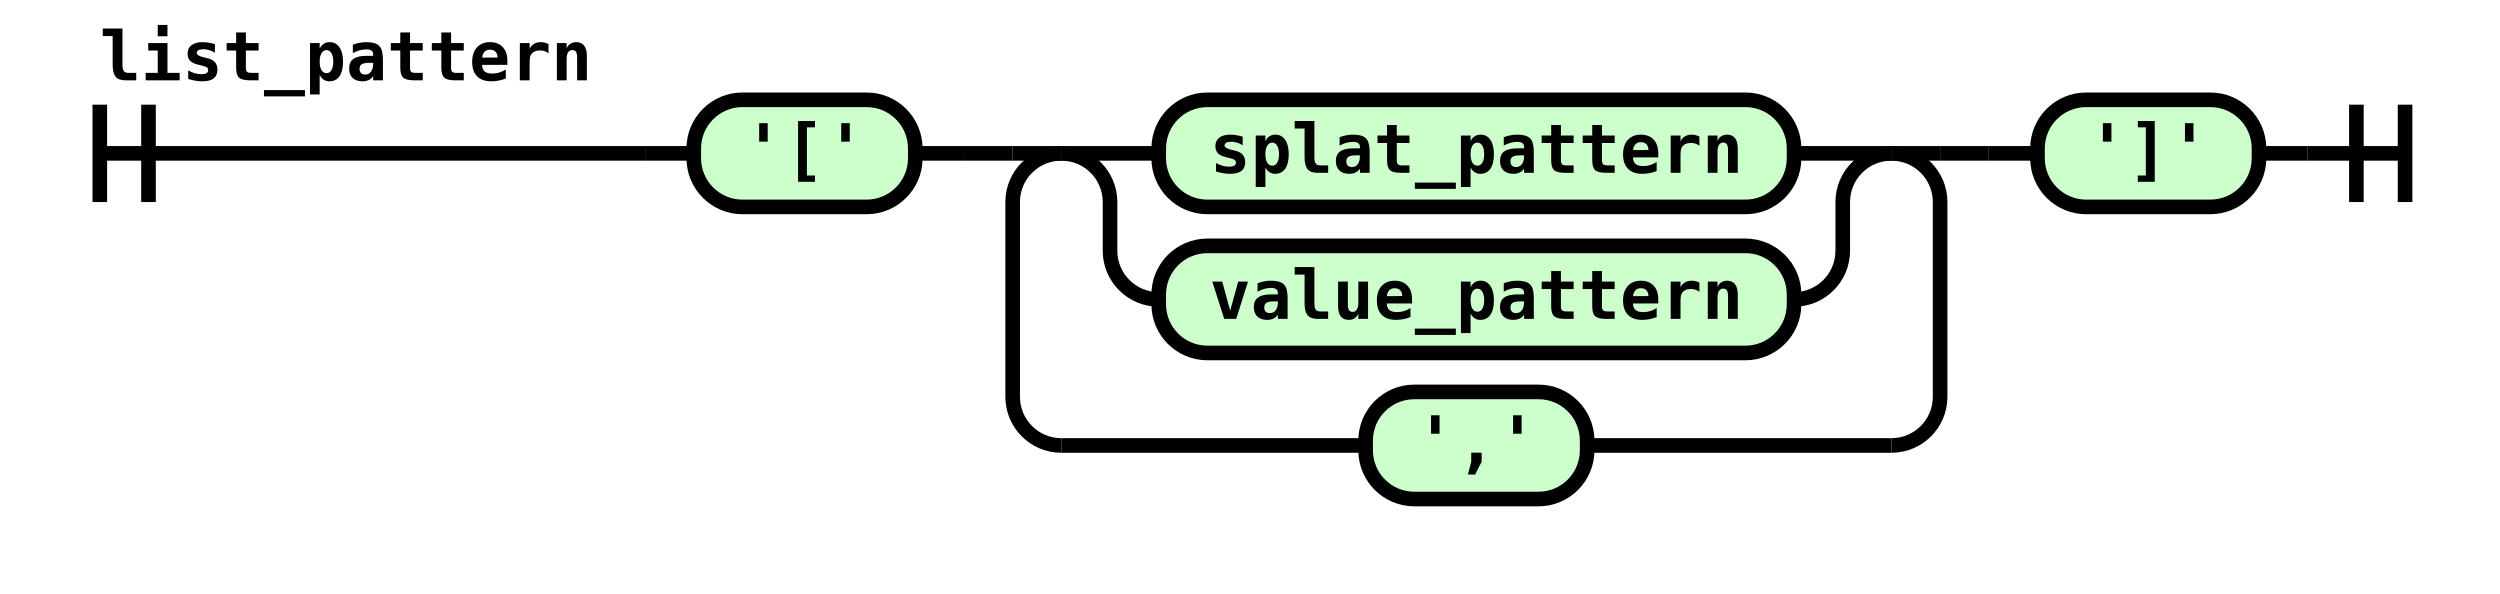
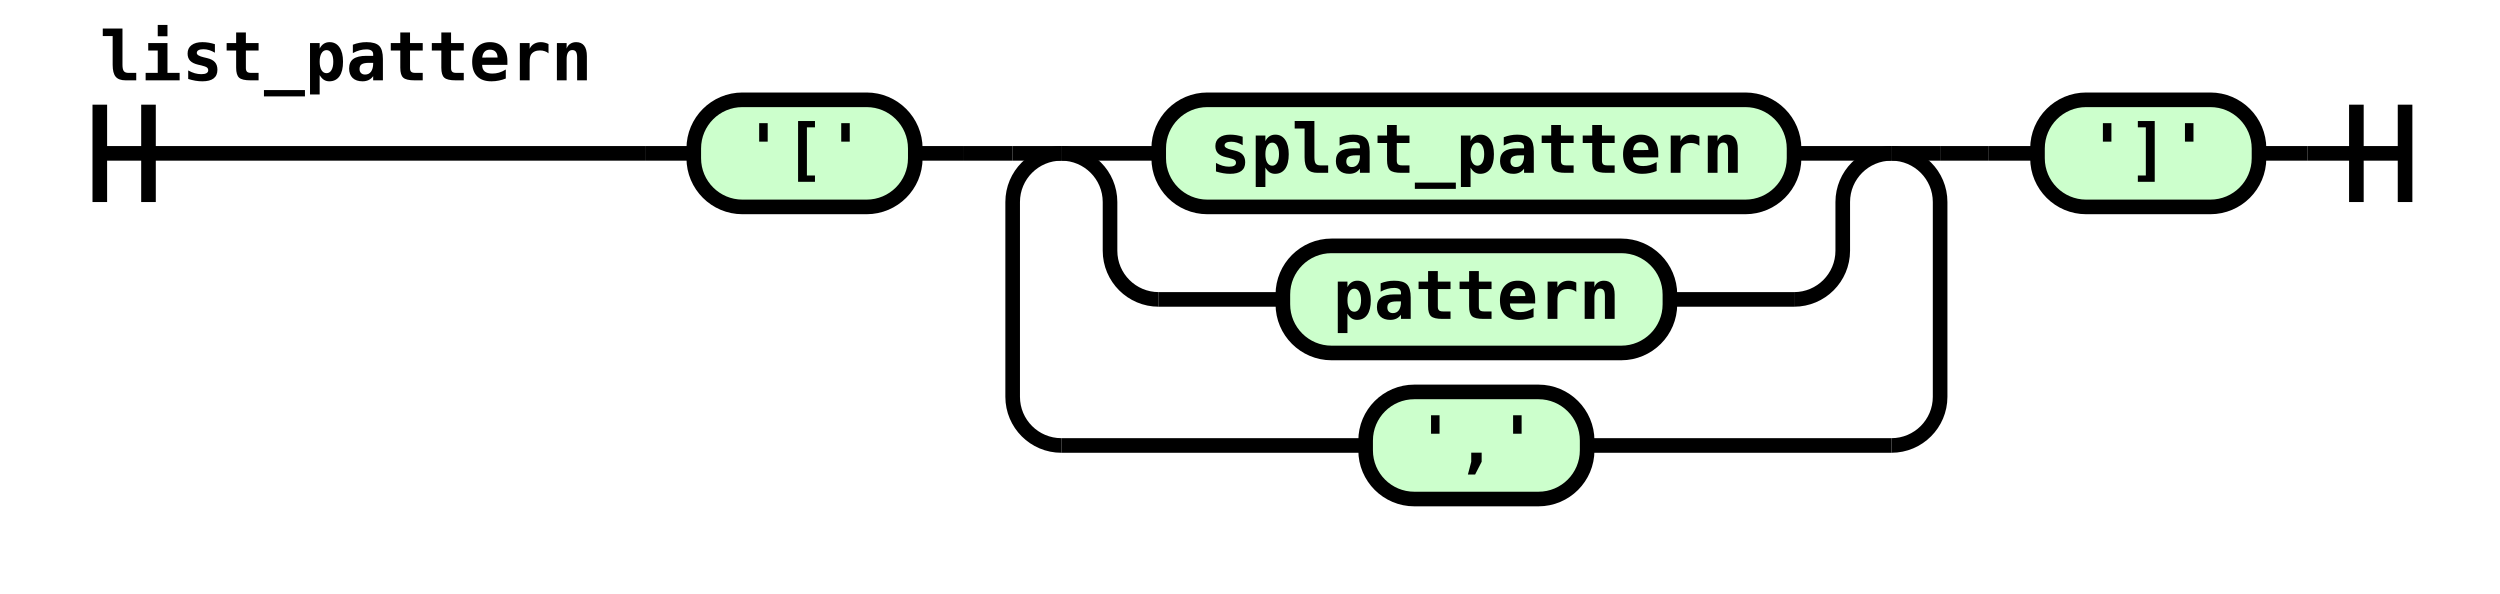
<svg xmlns="http://www.w3.org/2000/svg" class="railroad-diagram" height="122" viewBox="0 0 513.5 122" width="513.5">
  <g transform="translate(.5 .5)">
    <style>/*  */
	svg.railroad-diagram {
		background-color:hsl(30,20%,95%);
	}
	svg.railroad-diagram path {
		stroke-width:3;
		stroke:black;
		fill:rgba(0,0,0,0);
	}
	svg.railroad-diagram text {
		font:bold 14px monospace;
		text-anchor:middle;
	}
	svg.railroad-diagram text.label{
		text-anchor:start;
	}
	svg.railroad-diagram text.comment{
		font:italic 12px monospace;
	}
	svg.railroad-diagram rect{
		stroke-width:3;
		stroke:black;
		fill:hsl(120,100%,90%);
	}
	svg.railroad-diagram rect.group-box {
		stroke: gray;
		stroke-dasharray: 10 5;
		fill: none;
	}

/*  */
</style>
    <g>
      <path d="M20 21v20m10 -20v20m-10 -10h112.0" />
      <text style="text-anchor:start" x="20" y="16">list_pattern</text>
    </g>
    <path d="M132.0 31h10" />
    <g>
      <path d="M142.0 31h0.0" />
      <path d="M463.5 31h0.0" />
      <g class="terminal ">
        <path d="M142.0 31h0.0" />
        <path d="M187.5 31h0.0" />
        <rect height="22" rx="10" ry="10" width="45.5" x="142.0" y="20" />
        <text x="164.75" y="35">'['</text>
      </g>
      <path d="M187.5 31h10" />
      <path d="M197.5 31h10" />
      <g>
        <path d="M207.5 31h0.0" />
        <path d="M398.0 31h0.0" />
        <path d="M207.5 31h10" />
        <g>
          <path d="M217.5 31h0.0" />
          <path d="M388.0 31h0.0" />
          <path d="M217.5 31h20" />
          <g class="terminal ">
            <path d="M237.5 31h0.0" />
            <path d="M368.0 31h0.0" />
            <rect height="22" rx="10" ry="10" width="130.5" x="237.5" y="20" />
            <text x="302.75" y="35">splat_pattern</text>
          </g>
          <path d="M368.0 31h20" />
          <path d="M217.5 31a10 10 0 0 1 10 10v10a10 10 0 0 0 10 10" />
          <g class="terminal ">
-             <path d="M237.5 61h0.0" />
-             <path d="M368.0 61h0.0" />
-             <rect height="22" rx="10" ry="10" width="130.5" x="237.5" y="50" />
-             <text x="302.75" y="65">value_pattern</text>
+             <path d="M237.5 61h25.5" />
+             <path d="M342.5 61h25.5" />
+             <rect height="22" rx="10" ry="10" width="79.5" x="263.0" y="50" />
+             <text x="302.75" y="65">pattern</text>
          </g>
          <path d="M368.0 61a10 10 0 0 0 10 -10v-10a10 10 0 0 1 10 -10" />
        </g>
        <path d="M388.0 31h10" />
        <path d="M217.5 31a10 10 0 0 0 -10 10v40a10 10 0 0 0 10 10" />
        <g class="terminal ">
          <path d="M217.5 91h62.5" />
          <path d="M325.5 91h62.5" />
          <rect height="22" rx="10" ry="10" width="45.5" x="280.0" y="80" />
          <text x="302.75" y="95">','</text>
        </g>
        <path d="M388.0 91a10 10 0 0 0 10 -10v-40a10 10 0 0 0 -10 -10" />
      </g>
      <path d="M398.0 31h10" />
      <path d="M408.0 31h10" />
      <g class="terminal ">
        <path d="M418.0 31h0.0" />
        <path d="M463.5 31h0.0" />
        <rect height="22" rx="10" ry="10" width="45.5" x="418.0" y="20" />
        <text x="440.75" y="35">']'</text>
      </g>
    </g>
    <path d="M463.5 31h10" />
    <path d="M 473.5 31 h 20 m -10 -10 v 20 m 10 -20 v 20" />
  </g>
</svg>
